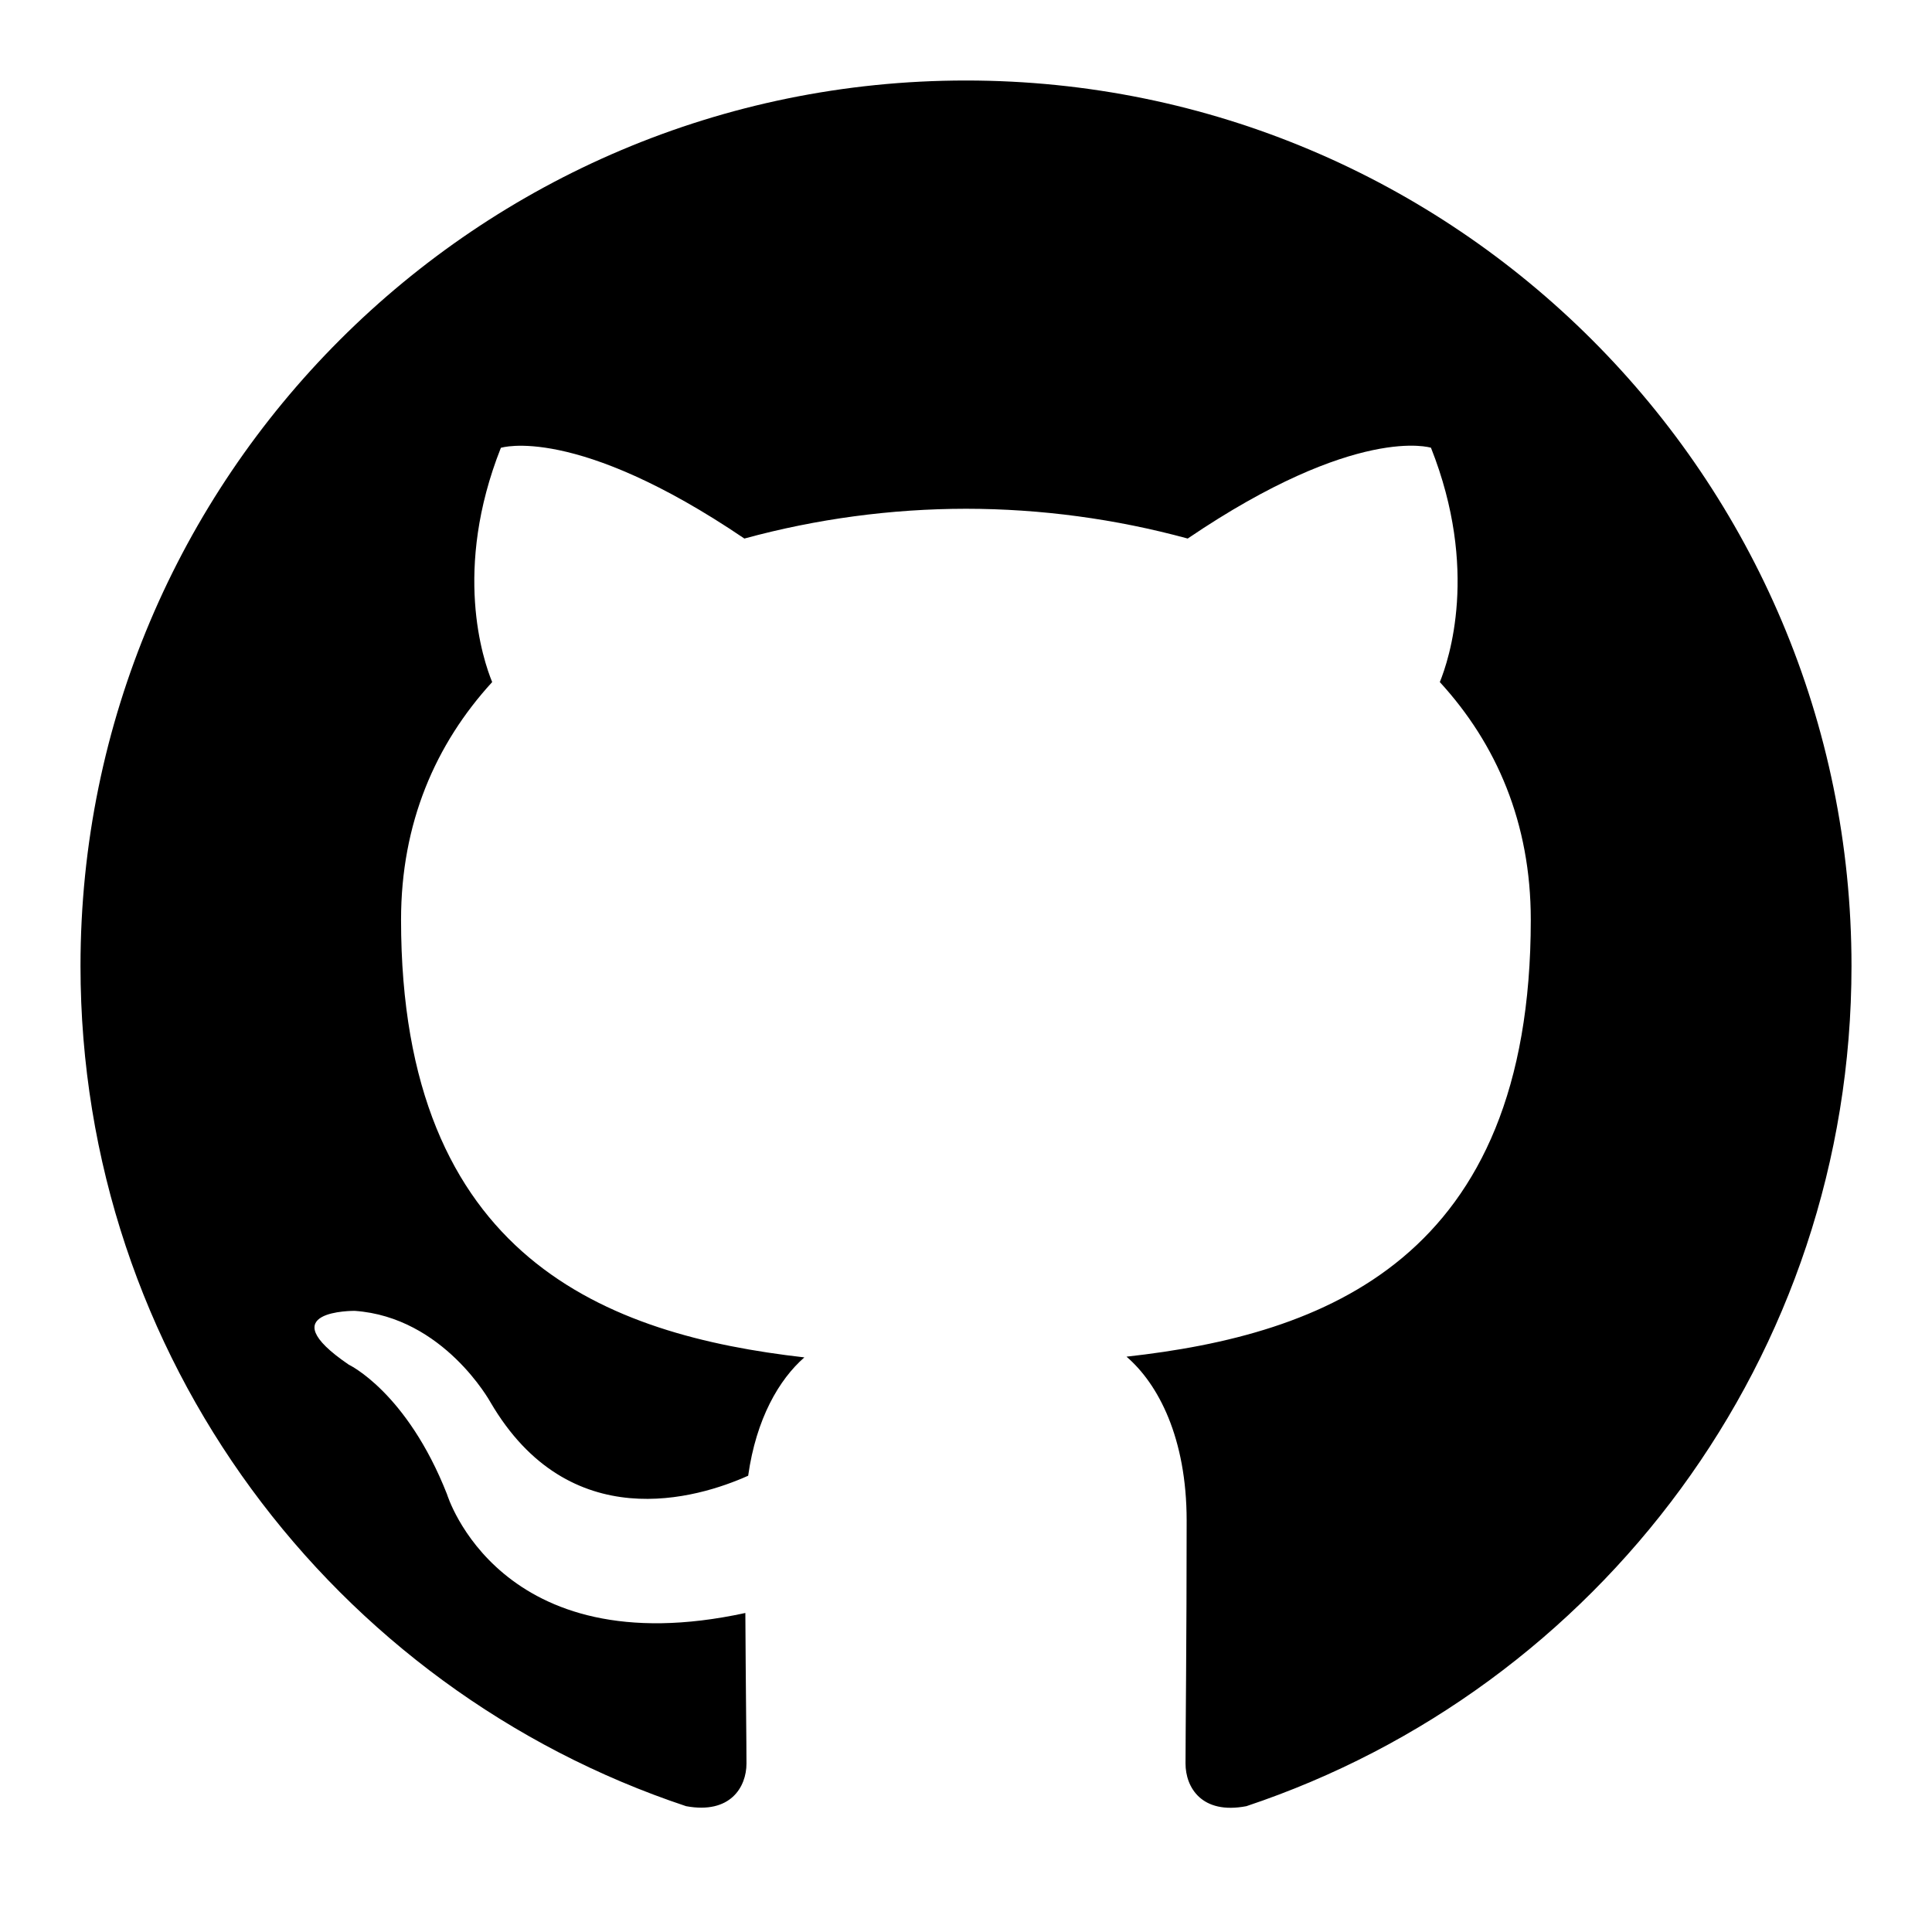
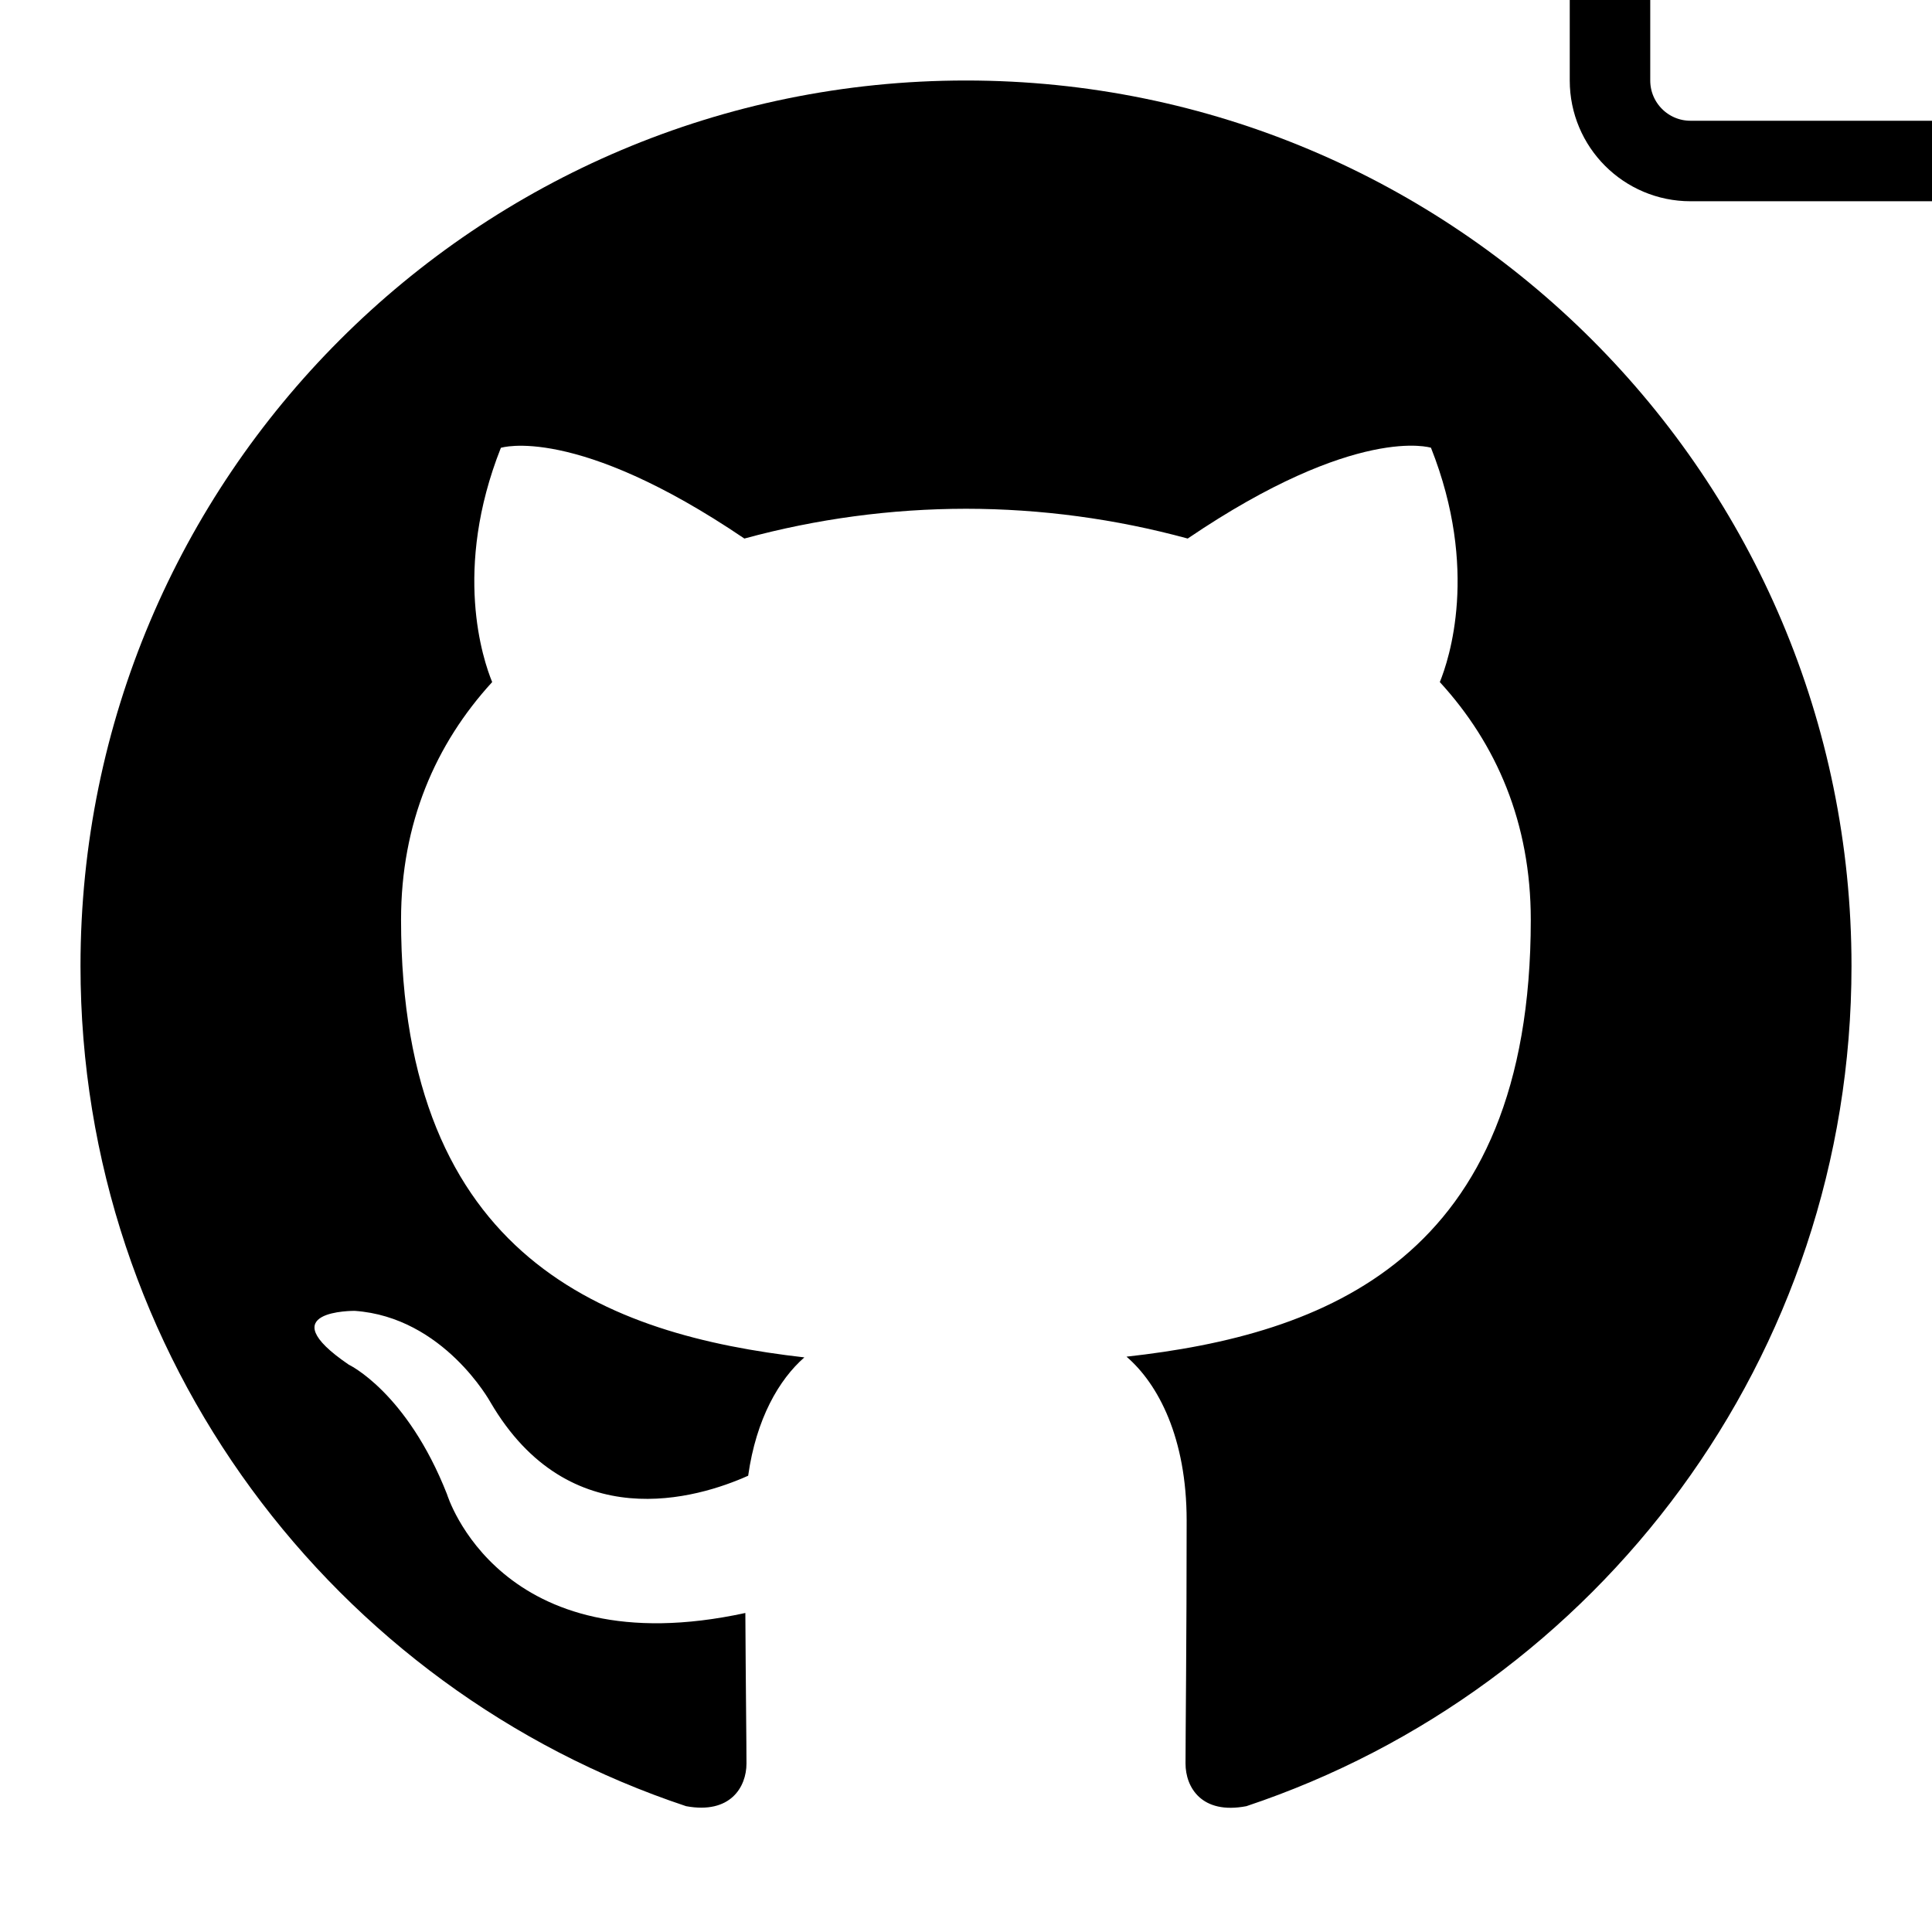
<svg xmlns="http://www.w3.org/2000/svg" width="32" height="32" viewBox="0 0 24 24">
  <path fill="currentColor" fill-rule="evenodd" d="M11.999 1C5.926 1 1 5.925 1 12c0 4.86 3.152 8.983 7.523 10.437c.55.102.75-.238.75-.53c0-.26-.009-.952-.014-1.87c-3.06.664-3.706-1.475-3.706-1.475c-.5-1.27-1.221-1.61-1.221-1.61c-.999-.681.075-.668.075-.668c1.105.078 1.685 1.134 1.685 1.134c.981 1.68 2.575 1.195 3.202.914c.1-.71.384-1.195.698-1.47c-2.442-.278-5.01-1.222-5.01-5.437c0-1.2.428-2.183 1.132-2.952c-.114-.278-.491-1.397.108-2.91c0 0 .923-.297 3.025 1.127A10.5 10.5 0 0 1 12 6.32a10.5 10.5 0 0 1 2.754.37c2.1-1.424 3.022-1.128 3.022-1.128c.6 1.514.223 2.633.11 2.911c.705.769 1.13 1.751 1.13 2.952c0 4.226-2.572 5.156-5.022 5.428c.395.34.747 1.01.747 2.037c0 1.47-.014 2.657-.014 3.017c0 .295.199.637.756.53C19.851 20.979 23 16.859 23 12c0-6.075-4.926-11-11.001-11" />
+   <g transform="translate(18, -8) scale(0.5)">
+     <path fill="none" stroke="currentColor" stroke-linecap="round" stroke-linejoin="round" stroke-width="2" d="M12 6H6a2 2 0 0 0-2 2v10a2 2 0 0 0 2 2h10a2 2 0 0 0 2-2v-6m-7 1l9-9m-5 0h5v5" />
+   </g>
</svg>
